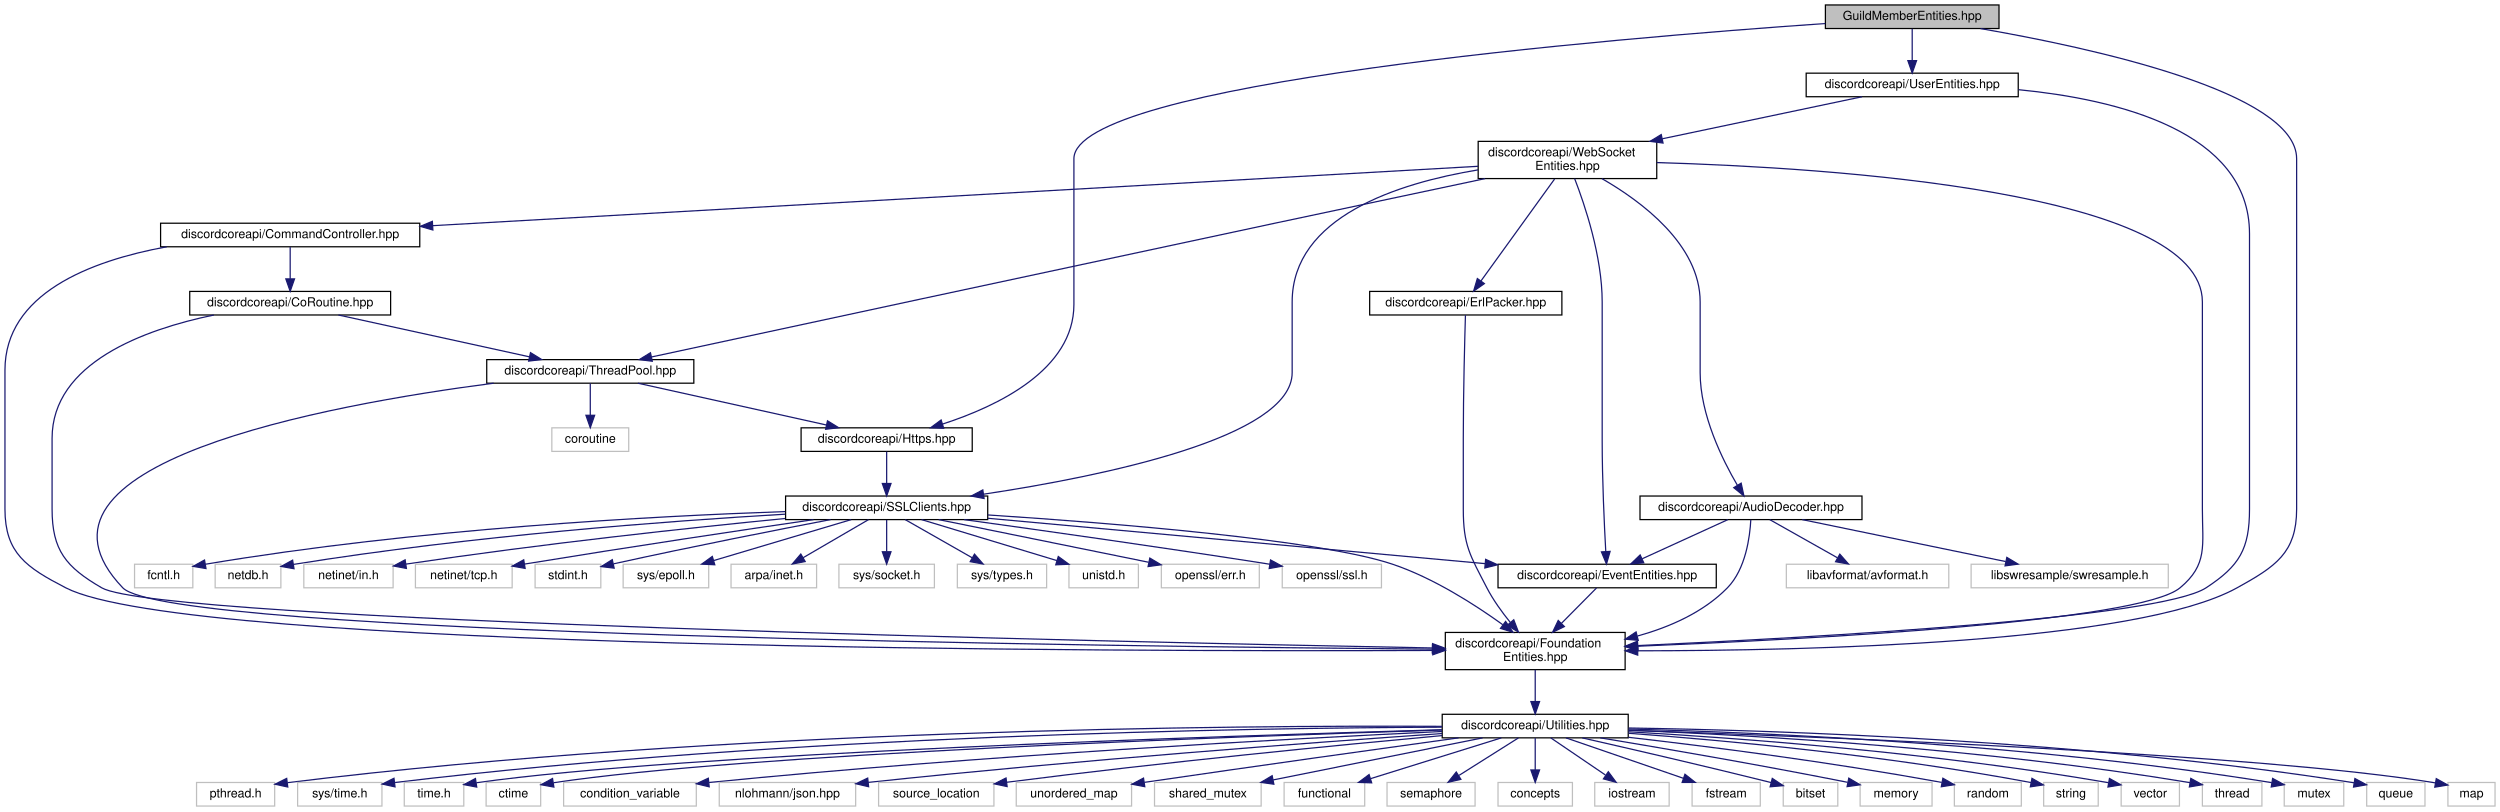
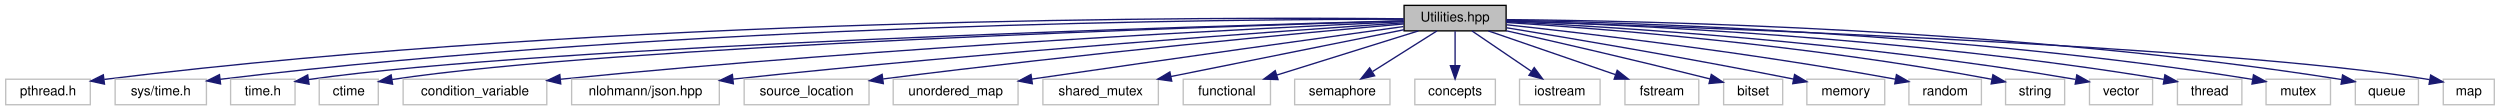
- <svg xmlns="http://www.w3.org/2000/svg" xmlns:xlink="http://www.w3.org/1999/xlink" width="2016pt" height="654pt" viewBox="0.00 0.00 2016.00 654.00">
-   <g id="graph0" class="graph" transform="scale(1 1) rotate(0) translate(4 650)">
+ <svg xmlns="http://www.w3.org/2000/svg" xmlns:xlink="http://www.w3.org/1999/xlink" width="1862pt" height="82pt" viewBox="0.00 0.00 1861.50 82.00">
+   <g id="graph0" class="graph" transform="scale(1 1) rotate(0) translate(4 78)">
    <g id="node1" class="node">
      <g id="a_node1">
        <a xlink:title=" ">
-           <polygon fill="#bfbfbf" stroke="black" points="1608,-646 1468,-646 1468,-627 1608,-627 1608,-646" />
-           <text text-anchor="middle" x="1538" y="-634" font-family="Helvetica,sans-Serif" font-size="10.00">GuildMemberEntities.hpp</text>
+           <polygon fill="#bfbfbf" stroke="black" points="1117.5,-74 1041.5,-74 1041.5,-55 1117.5,-55 1117.5,-74" />
+           <text text-anchor="middle" x="1079.5" y="-62" font-family="Helvetica,sans-Serif" font-size="10.00">Utilities.hpp</text>
        </a>
      </g>
    </g>
    <g id="node2" class="node">
      <g id="a_node2">
-         <a xlink:href="../../d3/d2c/a00764.html" target="_top" xlink:title=" ">
-           <polygon fill="none" stroke="black" points="1306.5,-140 1161.5,-140 1161.5,-110 1306.5,-110 1306.5,-140" />
-           <text text-anchor="start" x="1169.5" y="-128" font-family="Helvetica,sans-Serif" font-size="10.00">discordcoreapi/Foundation</text>
-           <text text-anchor="middle" x="1234" y="-117" font-family="Helvetica,sans-Serif" font-size="10.00">Entities.hpp</text>
+         <a xlink:title=" ">
+           <polygon fill="none" stroke="#bfbfbf" points="63,-19 0,-19 0,0 63,0 63,-19" />
+           <text text-anchor="middle" x="31.5" y="-7" font-family="Helvetica,sans-Serif" font-size="10.00">pthread.h</text>
        </a>
      </g>
    </g>
    <g id="edge1" class="edge">
-       <path fill="none" stroke="midnightblue" d="M1593.06,-626.95C1682.15,-611.54 1848,-575.66 1848,-522 1848,-522 1848,-522 1848,-239.5 1848,-204.12 1830.95,-193.14 1800,-176 1719.13,-131.21 1453.27,-125.2 1316.65,-125.2" />
-       <polygon fill="midnightblue" stroke="midnightblue" points="1316.64,-121.7 1306.64,-125.21 1316.65,-128.7 1316.64,-121.7" />
-     </g>
-     <g id="node27" class="node">
-       <g id="a_node27">
-         <a xlink:href="../../d5/de8/a00749.html" target="_top" xlink:title=" ">
-           <polygon fill="none" stroke="black" points="1623.5,-591 1452.5,-591 1452.5,-572 1623.5,-572 1623.5,-591" />
-           <text text-anchor="middle" x="1538" y="-579" font-family="Helvetica,sans-Serif" font-size="10.00">discordcoreapi/UserEntities.hpp</text>
-         </a>
-       </g>
-     </g>
-     <g id="edge26" class="edge">
-       <path fill="none" stroke="midnightblue" d="M1538,-626.75C1538,-619.8 1538,-609.85 1538,-601.13" />
-       <polygon fill="midnightblue" stroke="midnightblue" points="1541.5,-601.09 1538,-591.09 1534.5,-601.09 1541.5,-601.09" />
-     </g>
-     <g id="node36" class="node">
-       <g id="a_node36">
-         <a xlink:href="../../d4/d6a/a00704.html" target="_top" xlink:title=" ">
-           <polygon fill="none" stroke="black" points="780,-305 642,-305 642,-286 780,-286 780,-305" />
-           <text text-anchor="middle" x="711" y="-293" font-family="Helvetica,sans-Serif" font-size="10.00">discordcoreapi/Https.hpp</text>
-         </a>
-       </g>
-     </g>
-     <g id="edge64" class="edge">
-       <path fill="none" stroke="midnightblue" d="M1467.89,-631.02C1294.96,-619.04 862,-582.95 862,-522 862,-522 862,-522 862,-404.5 862,-351.91 800.66,-322.49 756.17,-308.06" />
-       <polygon fill="midnightblue" stroke="midnightblue" points="756.99,-304.65 746.4,-305.04 754.92,-311.34 756.99,-304.65" />
+       <path fill="none" stroke="midnightblue" d="M1041.36,-64.01C908.85,-65.31 456.07,-65.9 73.36,-18.86" />
+       <polygon fill="midnightblue" stroke="midnightblue" points="73.56,-15.35 63.2,-17.6 72.69,-22.3 73.56,-15.35" />
    </g>
    <g id="node3" class="node">
      <g id="a_node3">
-         <a xlink:href="../../d8/db9/a00725.html" target="_top" xlink:title=" ">
-           <polygon fill="none" stroke="black" points="1309,-74 1159,-74 1159,-55 1309,-55 1309,-74" />
-           <text text-anchor="middle" x="1234" y="-62" font-family="Helvetica,sans-Serif" font-size="10.00">discordcoreapi/Utilities.hpp</text>
+         <a xlink:title=" ">
+           <polygon fill="none" stroke="#bfbfbf" points="149.5,-19 81.5,-19 81.5,0 149.5,0 149.5,-19" />
+           <text text-anchor="middle" x="115.5" y="-7" font-family="Helvetica,sans-Serif" font-size="10.00">sys/time.h</text>
        </a>
      </g>
    </g>
    <g id="edge2" class="edge">
-       <path fill="none" stroke="midnightblue" d="M1234,-109.84C1234,-102.21 1234,-92.7 1234,-84.45" />
-       <polygon fill="midnightblue" stroke="midnightblue" points="1237.5,-84.27 1234,-74.27 1230.5,-84.27 1237.5,-84.27" />
+       <path fill="none" stroke="midnightblue" d="M1041.17,-63.66C915.84,-63.75 506.83,-60.7 159.69,-18.94" />
+       <polygon fill="midnightblue" stroke="midnightblue" points="160.04,-15.46 149.69,-17.73 159.2,-22.41 160.04,-15.46" />
    </g>
    <g id="node4" class="node">
      <g id="a_node4">
        <a xlink:title=" ">
-           <polygon fill="none" stroke="#bfbfbf" points="217.5,-19 154.5,-19 154.5,0 217.5,0 217.5,-19" />
-           <text text-anchor="middle" x="186" y="-7" font-family="Helvetica,sans-Serif" font-size="10.00">pthread.h</text>
+           <polygon fill="none" stroke="#bfbfbf" points="215.5,-19 167.5,-19 167.5,0 215.5,0 215.5,-19" />
+           <text text-anchor="middle" x="191.5" y="-7" font-family="Helvetica,sans-Serif" font-size="10.00">time.h</text>
        </a>
      </g>
    </g>
    <g id="edge3" class="edge">
-       <path fill="none" stroke="midnightblue" d="M1158.81,-64.28C992.54,-65.12 581.14,-62.31 227.87,-18.86" />
-       <polygon fill="midnightblue" stroke="midnightblue" points="228.06,-15.36 217.7,-17.6 227.19,-22.3 228.06,-15.36" />
+       <path fill="none" stroke="midnightblue" d="M1041.16,-62.52C899.47,-58.77 404.72,-44.22 225.6,-18.78" />
+       <polygon fill="midnightblue" stroke="midnightblue" points="225.94,-15.29 215.54,-17.28 224.91,-22.21 225.94,-15.29" />
    </g>
    <g id="node5" class="node">
      <g id="a_node5">
        <a xlink:title=" ">
-           <polygon fill="none" stroke="#bfbfbf" points="304,-19 236,-19 236,0 304,0 304,-19" />
-           <text text-anchor="middle" x="270" y="-7" font-family="Helvetica,sans-Serif" font-size="10.00">sys/time.h</text>
+           <polygon fill="none" stroke="#bfbfbf" points="277.5,-19 233.5,-19 233.5,0 277.5,0 277.5,-19" />
+           <text text-anchor="middle" x="255.5" y="-7" font-family="Helvetica,sans-Serif" font-size="10.00">ctime</text>
        </a>
      </g>
    </g>
    <g id="edge4" class="edge">
-       <path fill="none" stroke="midnightblue" d="M1158.77,-63.6C1002.94,-62.99 633.48,-57.34 314.57,-18.99" />
-       <polygon fill="midnightblue" stroke="midnightblue" points="314.54,-15.46 304.19,-17.73 313.7,-22.41 314.54,-15.46" />
+       <path fill="none" stroke="midnightblue" d="M1041.13,-62.42C906.25,-58.47 453.59,-43.78 287.76,-18.78" />
+       <polygon fill="midnightblue" stroke="midnightblue" points="288.15,-15.3 277.73,-17.2 287.06,-22.22 288.15,-15.3" />
    </g>
    <g id="node6" class="node">
      <g id="a_node6">
        <a xlink:title=" ">
-           <polygon fill="none" stroke="#bfbfbf" points="370,-19 322,-19 322,0 370,0 370,-19" />
-           <text text-anchor="middle" x="346" y="-7" font-family="Helvetica,sans-Serif" font-size="10.00">time.h</text>
+           <polygon fill="none" stroke="#bfbfbf" points="403,-19 296,-19 296,0 403,0 403,-19" />
+           <text text-anchor="middle" x="349.5" y="-7" font-family="Helvetica,sans-Serif" font-size="10.00">condition_variable</text>
        </a>
      </g>
    </g>
    <g id="edge5" class="edge">
-       <path fill="none" stroke="midnightblue" d="M1158.74,-61.52C982.61,-56.56 546.59,-42.46 380.13,-18.78" />
-       <polygon fill="midnightblue" stroke="midnightblue" points="380.44,-15.29 370.04,-17.28 379.41,-22.21 380.44,-15.29" />
+       <path fill="none" stroke="midnightblue" d="M1041.45,-61.86C940.8,-57.34 659.08,-43.43 413.29,-19" />
+       <polygon fill="midnightblue" stroke="midnightblue" points="413.39,-15.49 403.09,-17.98 412.69,-22.46 413.39,-15.49" />
    </g>
    <g id="node7" class="node">
      <g id="a_node7">
        <a xlink:title=" ">
-           <polygon fill="none" stroke="#bfbfbf" points="432,-19 388,-19 388,0 432,0 432,-19" />
-           <text text-anchor="middle" x="410" y="-7" font-family="Helvetica,sans-Serif" font-size="10.00">ctime</text>
+           <polygon fill="none" stroke="#bfbfbf" points="531.5,-19 421.5,-19 421.5,0 531.5,0 531.5,-19" />
+           <text text-anchor="middle" x="476.5" y="-7" font-family="Helvetica,sans-Serif" font-size="10.00">nlohmann/json.hpp</text>
        </a>
      </g>
    </g>
    <g id="edge6" class="edge">
-       <path fill="none" stroke="midnightblue" d="M1158.86,-61.31C992.45,-56.15 596.1,-41.99 442.43,-18.81" />
-       <polygon fill="midnightblue" stroke="midnightblue" points="442.65,-15.3 432.23,-17.2 441.56,-22.22 442.65,-15.3" />
+       <path fill="none" stroke="midnightblue" d="M1041.21,-60.99C954.36,-55.17 735.56,-39.71 541.72,-19.08" />
+       <polygon fill="midnightblue" stroke="midnightblue" points="541.95,-15.58 531.64,-18 541.21,-22.55 541.95,-15.58" />
    </g>
    <g id="node8" class="node">
      <g id="a_node8">
        <a xlink:title=" ">
-           <polygon fill="none" stroke="#bfbfbf" points="557.5,-19 450.5,-19 450.5,0 557.5,0 557.5,-19" />
-           <text text-anchor="middle" x="504" y="-7" font-family="Helvetica,sans-Serif" font-size="10.00">condition_variable</text>
+           <polygon fill="none" stroke="#bfbfbf" points="643,-19 550,-19 550,0 643,0 643,-19" />
+           <text text-anchor="middle" x="596.5" y="-7" font-family="Helvetica,sans-Serif" font-size="10.00">source_location</text>
        </a>
      </g>
    </g>
    <g id="edge7" class="edge">
-       <path fill="none" stroke="midnightblue" d="M1158.84,-60.14C1037.06,-54.34 788.86,-40.98 567.76,-19" />
-       <polygon fill="midnightblue" stroke="midnightblue" points="567.89,-15.5 557.59,-17.98 567.19,-22.46 567.89,-15.5" />
+       <path fill="none" stroke="midnightblue" d="M1041.35,-60.18C968.15,-53.66 802.7,-38.26 653.54,-19.21" />
+       <polygon fill="midnightblue" stroke="midnightblue" points="653.65,-15.7 643.29,-17.89 652.76,-22.64 653.65,-15.7" />
    </g>
    <g id="node9" class="node">
      <g id="a_node9">
        <a xlink:title=" ">
-           <polygon fill="none" stroke="#bfbfbf" points="686,-19 576,-19 576,0 686,0 686,-19" />
-           <text text-anchor="middle" x="631" y="-7" font-family="Helvetica,sans-Serif" font-size="10.00">nlohmann/json.hpp</text>
+           <polygon fill="none" stroke="#bfbfbf" points="754,-19 661,-19 661,0 754,0 754,-19" />
+           <text text-anchor="middle" x="707.5" y="-7" font-family="Helvetica,sans-Serif" font-size="10.00">unordered_map</text>
        </a>
      </g>
    </g>
    <g id="edge8" class="edge">
-       <path fill="none" stroke="midnightblue" d="M1158.9,-58.48C1056.63,-51.39 867.61,-37.33 696.1,-19.07" />
-       <polygon fill="midnightblue" stroke="midnightblue" points="696.45,-15.59 686.14,-18 695.71,-22.55 696.45,-15.59" />
+       <path fill="none" stroke="midnightblue" d="M1041.05,-58.22C983.34,-50.27 870.64,-34.62 764.19,-19.09" />
+       <polygon fill="midnightblue" stroke="midnightblue" points="764.65,-15.62 754.25,-17.63 763.63,-22.54 764.65,-15.62" />
    </g>
    <g id="node10" class="node">
      <g id="a_node10">
        <a xlink:title=" ">
-           <polygon fill="none" stroke="#bfbfbf" points="797.5,-19 704.5,-19 704.5,0 797.5,0 797.5,-19" />
-           <text text-anchor="middle" x="751" y="-7" font-family="Helvetica,sans-Serif" font-size="10.00">source_location</text>
+           <polygon fill="none" stroke="#bfbfbf" points="858.5,-19 772.5,-19 772.5,0 858.5,0 858.5,-19" />
+           <text text-anchor="middle" x="815.5" y="-7" font-family="Helvetica,sans-Serif" font-size="10.00">shared_mutex</text>
        </a>
      </g>
    </g>
    <g id="edge9" class="edge">
-       <path fill="none" stroke="midnightblue" d="M1158.87,-56.83C1075.48,-49.17 936.63,-35.64 807.83,-19.18" />
-       <polygon fill="midnightblue" stroke="midnightblue" points="808.15,-15.7 797.79,-17.89 807.26,-22.64 808.15,-15.7" />
+       <path fill="none" stroke="midnightblue" d="M1041.39,-55.85C995.75,-46.69 919.03,-31.29 867.85,-21.01" />
+       <polygon fill="midnightblue" stroke="midnightblue" points="868.46,-17.56 857.97,-19.03 867.08,-24.43 868.46,-17.56" />
    </g>
    <g id="node11" class="node">
      <g id="a_node11">
        <a xlink:title=" ">
-           <polygon fill="none" stroke="#bfbfbf" points="908.5,-19 815.5,-19 815.5,0 908.5,0 908.5,-19" />
-           <text text-anchor="middle" x="862" y="-7" font-family="Helvetica,sans-Serif" font-size="10.00">unordered_map</text>
+           <polygon fill="none" stroke="#bfbfbf" points="942,-19 877,-19 877,0 942,0 942,-19" />
+           <text text-anchor="middle" x="909.5" y="-7" font-family="Helvetica,sans-Serif" font-size="10.00">functional</text>
        </a>
      </g>
    </g>
    <g id="edge10" class="edge">
-       <path fill="none" stroke="midnightblue" d="M1172.21,-55C1110.67,-46.49 1013.2,-32.88 918.76,-19.1" />
-       <polygon fill="midnightblue" stroke="midnightblue" points="919.15,-15.62 908.75,-17.63 918.13,-22.54 919.15,-15.62" />
+       <path fill="none" stroke="midnightblue" d="M1052.19,-54.98C1023.65,-46.09 978.67,-32.07 946.86,-22.15" />
+       <polygon fill="midnightblue" stroke="midnightblue" points="947.62,-18.72 937.03,-19.08 945.53,-25.4 947.62,-18.72" />
    </g>
    <g id="node12" class="node">
      <g id="a_node12">
        <a xlink:title=" ">
-           <polygon fill="none" stroke="#bfbfbf" points="1013,-19 927,-19 927,0 1013,0 1013,-19" />
-           <text text-anchor="middle" x="970" y="-7" font-family="Helvetica,sans-Serif" font-size="10.00">shared_mutex</text>
+           <polygon fill="none" stroke="#bfbfbf" points="1031,-19 960,-19 960,0 1031,0 1031,-19" />
+           <text text-anchor="middle" x="995.5" y="-7" font-family="Helvetica,sans-Serif" font-size="10.00">semaphore</text>
        </a>
      </g>
    </g>
    <g id="edge11" class="edge">
-       <path fill="none" stroke="midnightblue" d="M1191.58,-54.98C1145.63,-45.76 1072.25,-31.03 1022.65,-21.07" />
-       <polygon fill="midnightblue" stroke="midnightblue" points="1023.24,-17.62 1012.75,-19.08 1021.86,-24.48 1023.24,-17.62" />
+       <path fill="none" stroke="midnightblue" d="M1066,-54.98C1053.1,-46.84 1033.4,-34.41 1018.1,-24.76" />
+       <polygon fill="midnightblue" stroke="midnightblue" points="1019.57,-21.55 1009.24,-19.17 1015.83,-27.47 1019.57,-21.55" />
    </g>
    <g id="node13" class="node">
      <g id="a_node13">
        <a xlink:title=" ">
-           <polygon fill="none" stroke="#bfbfbf" points="1096.5,-19 1031.5,-19 1031.5,0 1096.5,0 1096.5,-19" />
-           <text text-anchor="middle" x="1064" y="-7" font-family="Helvetica,sans-Serif" font-size="10.00">functional</text>
+           <polygon fill="none" stroke="#bfbfbf" points="1109.5,-19 1049.5,-19 1049.5,0 1109.5,0 1109.5,-19" />
+           <text text-anchor="middle" x="1079.5" y="-7" font-family="Helvetica,sans-Serif" font-size="10.00">concepts</text>
        </a>
      </g>
    </g>
    <g id="edge12" class="edge">
-       <path fill="none" stroke="midnightblue" d="M1206.69,-54.98C1178.15,-46.09 1133.17,-32.07 1101.36,-22.15" />
-       <polygon fill="midnightblue" stroke="midnightblue" points="1102.12,-18.72 1091.53,-19.08 1100.03,-25.4 1102.12,-18.72" />
+       <path fill="none" stroke="midnightblue" d="M1079.5,-54.75C1079.5,-47.8 1079.5,-37.85 1079.5,-29.13" />
+       <polygon fill="midnightblue" stroke="midnightblue" points="1083,-29.09 1079.5,-19.09 1076,-29.09 1083,-29.09" />
    </g>
    <g id="node14" class="node">
      <g id="a_node14">
        <a xlink:title=" ">
-           <polygon fill="none" stroke="#bfbfbf" points="1185.5,-19 1114.5,-19 1114.5,0 1185.5,0 1185.5,-19" />
-           <text text-anchor="middle" x="1150" y="-7" font-family="Helvetica,sans-Serif" font-size="10.00">semaphore</text>
+           <polygon fill="none" stroke="#bfbfbf" points="1187.5,-19 1127.5,-19 1127.5,0 1187.5,0 1187.5,-19" />
+           <text text-anchor="middle" x="1157.5" y="-7" font-family="Helvetica,sans-Serif" font-size="10.00">iostream</text>
        </a>
      </g>
    </g>
    <g id="edge13" class="edge">
-       <path fill="none" stroke="midnightblue" d="M1220.5,-54.98C1207.6,-46.84 1187.9,-34.41 1172.6,-24.76" />
-       <polygon fill="midnightblue" stroke="midnightblue" points="1174.07,-21.55 1163.74,-19.17 1170.33,-27.47 1174.07,-21.55" />
+       <path fill="none" stroke="midnightblue" d="M1092.03,-54.98C1103.9,-46.92 1121.96,-34.65 1136.11,-25.03" />
+       <polygon fill="midnightblue" stroke="midnightblue" points="1138.44,-27.69 1144.74,-19.17 1134.5,-21.9 1138.44,-27.69" />
    </g>
    <g id="node15" class="node">
      <g id="a_node15">
        <a xlink:title=" ">
-           <polygon fill="none" stroke="#bfbfbf" points="1264,-19 1204,-19 1204,0 1264,0 1264,-19" />
-           <text text-anchor="middle" x="1234" y="-7" font-family="Helvetica,sans-Serif" font-size="10.00">concepts</text>
+           <polygon fill="none" stroke="#bfbfbf" points="1261,-19 1206,-19 1206,0 1261,0 1261,-19" />
+           <text text-anchor="middle" x="1233.5" y="-7" font-family="Helvetica,sans-Serif" font-size="10.00">fstream</text>
        </a>
      </g>
    </g>
    <g id="edge14" class="edge">
-       <path fill="none" stroke="midnightblue" d="M1234,-54.75C1234,-47.8 1234,-37.85 1234,-29.13" />
-       <polygon fill="midnightblue" stroke="midnightblue" points="1237.5,-29.09 1234,-19.09 1230.5,-29.09 1237.5,-29.09" />
+       <path fill="none" stroke="midnightblue" d="M1104.24,-54.98C1129.87,-46.16 1170.13,-32.31 1198.91,-22.41" />
+       <polygon fill="midnightblue" stroke="midnightblue" points="1200.25,-25.65 1208.56,-19.08 1197.97,-19.03 1200.25,-25.65" />
    </g>
    <g id="node16" class="node">
      <g id="a_node16">
        <a xlink:title=" ">
-           <polygon fill="none" stroke="#bfbfbf" points="1342,-19 1282,-19 1282,0 1342,0 1342,-19" />
-           <text text-anchor="middle" x="1312" y="-7" font-family="Helvetica,sans-Serif" font-size="10.00">iostream</text>
+           <polygon fill="none" stroke="#bfbfbf" points="1323.5,-19 1279.5,-19 1279.5,0 1323.5,0 1323.5,-19" />
+           <text text-anchor="middle" x="1301.5" y="-7" font-family="Helvetica,sans-Serif" font-size="10.00">bitset</text>
        </a>
      </g>
    </g>
    <g id="edge15" class="edge">
-       <path fill="none" stroke="midnightblue" d="M1246.53,-54.98C1258.4,-46.92 1276.46,-34.65 1290.61,-25.03" />
-       <polygon fill="midnightblue" stroke="midnightblue" points="1292.94,-27.69 1299.24,-19.17 1289,-21.9 1292.94,-27.69" />
+       <path fill="none" stroke="midnightblue" d="M1117.66,-55.07C1154.25,-46.88 1211.28,-33.85 1269.45,-19.19" />
+       <polygon fill="midnightblue" stroke="midnightblue" points="1270.34,-22.58 1279.18,-16.73 1268.62,-15.79 1270.34,-22.58" />
    </g>
    <g id="node17" class="node">
      <g id="a_node17">
        <a xlink:title=" ">
-           <polygon fill="none" stroke="#bfbfbf" points="1415.5,-19 1360.5,-19 1360.5,0 1415.5,0 1415.5,-19" />
-           <text text-anchor="middle" x="1388" y="-7" font-family="Helvetica,sans-Serif" font-size="10.00">fstream</text>
+           <polygon fill="none" stroke="#bfbfbf" points="1399.5,-19 1341.5,-19 1341.5,0 1399.5,0 1399.5,-19" />
+           <text text-anchor="middle" x="1370.5" y="-7" font-family="Helvetica,sans-Serif" font-size="10.00">memory</text>
        </a>
      </g>
    </g>
    <g id="edge16" class="edge">
-       <path fill="none" stroke="midnightblue" d="M1258.74,-54.98C1284.37,-46.16 1324.63,-32.31 1353.41,-22.41" />
-       <polygon fill="midnightblue" stroke="midnightblue" points="1354.75,-25.65 1363.06,-19.08 1352.47,-19.03 1354.75,-25.65" />
+       <path fill="none" stroke="midnightblue" d="M1117.75,-57.33C1165.45,-49.52 1249.71,-35.32 1331.52,-19.12" />
+       <polygon fill="midnightblue" stroke="midnightblue" points="1332.36,-22.52 1341.48,-17.13 1330.99,-15.66 1332.36,-22.52" />
    </g>
    <g id="node18" class="node">
      <g id="a_node18">
        <a xlink:title=" ">
-           <polygon fill="none" stroke="#bfbfbf" points="1478,-19 1434,-19 1434,0 1478,0 1478,-19" />
-           <text text-anchor="middle" x="1456" y="-7" font-family="Helvetica,sans-Serif" font-size="10.00">bitset</text>
+           <polygon fill="none" stroke="#bfbfbf" points="1471.5,-19 1417.5,-19 1417.5,0 1471.5,0 1471.5,-19" />
+           <text text-anchor="middle" x="1444.5" y="-7" font-family="Helvetica,sans-Serif" font-size="10.00">random</text>
        </a>
      </g>
    </g>
    <g id="edge17" class="edge">
-       <path fill="none" stroke="midnightblue" d="M1271.93,-54.96C1310.34,-46.24 1371.41,-32.14 1424,-19 1424.1,-18.97 1424.2,-18.95 1424.3,-18.92" />
-       <polygon fill="midnightblue" stroke="midnightblue" points="1425.17,-22.31 1433.99,-16.44 1423.43,-15.53 1425.17,-22.31" />
+       <path fill="none" stroke="midnightblue" d="M1117.69,-59.56C1177.4,-53.13 1296.68,-39.21 1407.43,-19.03" />
+       <polygon fill="midnightblue" stroke="midnightblue" points="1408.23,-22.44 1417.43,-17.19 1406.96,-15.56 1408.23,-22.44" />
    </g>
    <g id="node19" class="node">
      <g id="a_node19">
        <a xlink:title=" ">
-           <polygon fill="none" stroke="#bfbfbf" points="1554,-19 1496,-19 1496,0 1554,0 1554,-19" />
-           <text text-anchor="middle" x="1525" y="-7" font-family="Helvetica,sans-Serif" font-size="10.00">memory</text>
+           <polygon fill="none" stroke="#bfbfbf" points="1533.5,-19 1489.5,-19 1489.5,0 1533.5,0 1533.5,-19" />
+           <text text-anchor="middle" x="1511.5" y="-7" font-family="Helvetica,sans-Serif" font-size="10.00">string</text>
        </a>
      </g>
    </g>
    <g id="edge18" class="edge">
-       <path fill="none" stroke="midnightblue" d="M1286.46,-55C1335.52,-46.88 1411.06,-33.97 1485.91,-19.14" />
-       <polygon fill="midnightblue" stroke="midnightblue" points="1486.86,-22.52 1495.98,-17.13 1485.49,-15.66 1486.86,-22.52" />
+       <path fill="none" stroke="midnightblue" d="M1117.67,-61.27C1187.63,-56.75 1341.16,-44.82 1479.33,-18.94" />
+       <polygon fill="midnightblue" stroke="midnightblue" points="1480.08,-22.36 1489.25,-17.05 1478.77,-15.48 1480.08,-22.36" />
    </g>
    <g id="node20" class="node">
      <g id="a_node20">
        <a xlink:title=" ">
-           <polygon fill="none" stroke="#bfbfbf" points="1626,-19 1572,-19 1572,0 1626,0 1626,-19" />
-           <text text-anchor="middle" x="1599" y="-7" font-family="Helvetica,sans-Serif" font-size="10.00">random</text>
+           <polygon fill="none" stroke="#bfbfbf" points="1599,-19 1552,-19 1552,0 1599,0 1599,-19" />
+           <text text-anchor="middle" x="1575.5" y="-7" font-family="Helvetica,sans-Serif" font-size="10.00">vector</text>
        </a>
      </g>
    </g>
    <g id="edge19" class="edge">
-       <path fill="none" stroke="midnightblue" d="M1309.14,-55.45C1373.68,-48.05 1469.41,-35.92 1561.84,-19.05" />
-       <polygon fill="midnightblue" stroke="midnightblue" points="1562.74,-22.45 1571.93,-17.19 1561.46,-15.56 1562.74,-22.45" />
+       <path fill="none" stroke="midnightblue" d="M1117.58,-61.86C1195.43,-58.06 1378.5,-46.93 1541.59,-18.86" />
+       <polygon fill="midnightblue" stroke="midnightblue" points="1542.56,-22.25 1551.8,-17.08 1541.35,-15.35 1542.56,-22.25" />
    </g>
    <g id="node21" class="node">
      <g id="a_node21">
        <a xlink:title=" ">
-           <polygon fill="none" stroke="#bfbfbf" points="1688,-19 1644,-19 1644,0 1688,0 1688,-19" />
-           <text text-anchor="middle" x="1666" y="-7" font-family="Helvetica,sans-Serif" font-size="10.00">string</text>
+           <polygon fill="none" stroke="#bfbfbf" points="1665.5,-19 1617.5,-19 1617.5,0 1665.5,0 1665.5,-19" />
+           <text text-anchor="middle" x="1641.5" y="-7" font-family="Helvetica,sans-Serif" font-size="10.00">thread</text>
        </a>
      </g>
    </g>
    <g id="edge20" class="edge">
-       <path fill="none" stroke="midnightblue" d="M1309.17,-58.7C1387.93,-52.87 1515.32,-41.19 1633.78,-18.95" />
-       <polygon fill="midnightblue" stroke="midnightblue" points="1634.58,-22.36 1643.75,-17.05 1633.27,-15.49 1634.58,-22.36" />
+       <path fill="none" stroke="midnightblue" d="M1117.62,-62.49C1203.48,-59.74 1418.57,-50.24 1607.34,-18.9" />
+       <polygon fill="midnightblue" stroke="midnightblue" points="1608.17,-22.31 1617.45,-17.19 1607.01,-15.4 1608.17,-22.31" />
    </g>
    <g id="node22" class="node">
      <g id="a_node22">
        <a xlink:title=" ">
-           <polygon fill="none" stroke="#bfbfbf" points="1753.5,-19 1706.5,-19 1706.5,0 1753.5,0 1753.5,-19" />
-           <text text-anchor="middle" x="1730" y="-7" font-family="Helvetica,sans-Serif" font-size="10.00">vector</text>
+           <polygon fill="none" stroke="#bfbfbf" points="1731.5,-19 1683.5,-19 1683.5,0 1731.5,0 1731.5,-19" />
+           <text text-anchor="middle" x="1707.5" y="-7" font-family="Helvetica,sans-Serif" font-size="10.00">mutex</text>
        </a>
      </g>
    </g>
    <g id="edge21" class="edge">
-       <path fill="none" stroke="midnightblue" d="M1309.06,-59.9C1398.89,-54.78 1553.92,-43.38 1696.09,-18.86" />
-       <polygon fill="midnightblue" stroke="midnightblue" points="1697.06,-22.25 1706.3,-17.08 1695.85,-15.35 1697.06,-22.25" />
+       <path fill="none" stroke="midnightblue" d="M1117.72,-62.99C1211.15,-61.23 1458.61,-53.57 1673.57,-18.84" />
+       <polygon fill="midnightblue" stroke="midnightblue" points="1674.15,-22.29 1683.45,-17.22 1673.02,-15.38 1674.15,-22.29" />
    </g>
    <g id="node23" class="node">
      <g id="a_node23">
        <a xlink:title=" ">
-           <polygon fill="none" stroke="#bfbfbf" points="1820,-19 1772,-19 1772,0 1820,0 1820,-19" />
-           <text text-anchor="middle" x="1796" y="-7" font-family="Helvetica,sans-Serif" font-size="10.00">thread</text>
+           <polygon fill="none" stroke="#bfbfbf" points="1797,-19 1750,-19 1750,0 1797,0 1797,-19" />
+           <text text-anchor="middle" x="1773.5" y="-7" font-family="Helvetica,sans-Serif" font-size="10.00">queue</text>
        </a>
      </g>
    </g>
    <g id="edge22" class="edge">
-       <path fill="none" stroke="midnightblue" d="M1309.4,-61.14C1410.46,-57.1 1595.44,-46.58 1762.02,-18.87" />
-       <polygon fill="midnightblue" stroke="midnightblue" points="1762.67,-22.31 1771.95,-17.19 1761.51,-15.41 1762.67,-22.31" />
+       <path fill="none" stroke="midnightblue" d="M1117.78,-63.39C1218.33,-62.57 1498.22,-56.92 1739.79,-18.76" />
+       <polygon fill="midnightblue" stroke="midnightblue" points="1740.5,-22.2 1749.82,-17.16 1739.39,-15.28 1740.5,-22.2" />
    </g>
    <g id="node24" class="node">
      <g id="a_node24">
        <a xlink:title=" ">
-           <polygon fill="none" stroke="#bfbfbf" points="1886,-19 1838,-19 1838,0 1886,0 1886,-19" />
-           <text text-anchor="middle" x="1862" y="-7" font-family="Helvetica,sans-Serif" font-size="10.00">mutex</text>
+           <polygon fill="none" stroke="#bfbfbf" points="1853.5,-19 1815.5,-19 1815.5,0 1853.5,0 1853.5,-19" />
+           <text text-anchor="middle" x="1834.5" y="-7" font-family="Helvetica,sans-Serif" font-size="10.00">map</text>
        </a>
      </g>
    </g>
    <g id="edge23" class="edge">
-       <path fill="none" stroke="midnightblue" d="M1309.18,-62.14C1420.62,-59.19 1636.22,-49.86 1827.97,-18.86" />
-       <polygon fill="midnightblue" stroke="midnightblue" points="1828.65,-22.29 1837.95,-17.22 1827.52,-15.38 1828.65,-22.29" />
-     </g>
-     <g id="node25" class="node">
-       <g id="a_node25">
-         <a xlink:title=" ">
-           <polygon fill="none" stroke="#bfbfbf" points="1951.5,-19 1904.5,-19 1904.5,0 1951.5,0 1951.5,-19" />
-           <text text-anchor="middle" x="1928" y="-7" font-family="Helvetica,sans-Serif" font-size="10.00">queue</text>
-         </a>
-       </g>
-     </g>
-     <g id="edge24" class="edge">
-       <path fill="none" stroke="midnightblue" d="M1309.35,-62.94C1430.73,-61.05 1677.04,-53.12 1894.32,-18.76" />
-       <polygon fill="midnightblue" stroke="midnightblue" points="1895,-22.2 1904.32,-17.16 1893.89,-15.29 1895,-22.2" />
-     </g>
-     <g id="node26" class="node">
-       <g id="a_node26">
-         <a xlink:title=" ">
-           <polygon fill="none" stroke="#bfbfbf" points="2008,-19 1970,-19 1970,0 2008,0 2008,-19" />
-           <text text-anchor="middle" x="1989" y="-7" font-family="Helvetica,sans-Serif" font-size="10.00">map</text>
-         </a>
-       </g>
-     </g>
-     <g id="edge25" class="edge">
-       <path fill="none" stroke="midnightblue" d="M1309.16,-61.13C1464.98,-55.85 1819.68,-41.9 1959.76,-18.71" />
-       <polygon fill="midnightblue" stroke="midnightblue" points="1960.61,-22.12 1969.86,-16.95 1959.41,-15.22 1960.61,-22.12" />
-     </g>
-     <g id="edge27" class="edge">
-       <path fill="none" stroke="midnightblue" d="M1623.69,-577.68C1703.42,-569.92 1810,-544.1 1810,-461.5 1810,-461.5 1810,-461.5 1810,-239.5 1810,-207.27 1801.96,-193.65 1775,-176 1737.61,-151.52 1459.11,-135.89 1316.97,-129.41" />
-       <polygon fill="midnightblue" stroke="midnightblue" points="1316.7,-125.9 1306.56,-128.94 1316.39,-132.89 1316.7,-125.9" />
-     </g>
-     <g id="node28" class="node">
-       <g id="a_node28">
-         <a xlink:href="../../df/dbb/a00698.html" target="_top" xlink:title=" ">
-           <polygon fill="none" stroke="black" points="1332,-536 1188,-536 1188,-506 1332,-506 1332,-536" />
-           <text text-anchor="start" x="1196" y="-524" font-family="Helvetica,sans-Serif" font-size="10.00">discordcoreapi/WebSocket</text>
-           <text text-anchor="middle" x="1260" y="-513" font-family="Helvetica,sans-Serif" font-size="10.00">Entities.hpp</text>
-         </a>
-       </g>
-     </g>
-     <g id="edge28" class="edge">
-       <path fill="none" stroke="midnightblue" d="M1497.58,-571.99C1455.49,-563.14 1388.56,-549.05 1336.45,-538.09" />
-       <polygon fill="midnightblue" stroke="midnightblue" points="1337.07,-534.64 1326.57,-536.01 1335.63,-541.49 1337.07,-534.64" />
-     </g>
-     <g id="edge29" class="edge">
-       <path fill="none" stroke="midnightblue" d="M1332,-518.9C1473.02,-514.78 1772,-495.56 1772,-406.5 1772,-406.5 1772,-406.5 1772,-239.5 1772,-210.17 1776.53,-194.79 1754,-176 1721.2,-148.64 1455.01,-134.47 1316.74,-128.89" />
-       <polygon fill="midnightblue" stroke="midnightblue" points="1316.74,-125.39 1306.61,-128.49 1316.46,-132.38 1316.74,-125.39" />
-     </g>
-     <g id="node29" class="node">
-       <g id="a_node29">
-         <a xlink:href="../../d3/d95/a00779.html" target="_top" xlink:title=" ">
-           <polygon fill="none" stroke="black" points="1497.5,-250 1318.5,-250 1318.5,-231 1497.5,-231 1497.5,-250" />
-           <text text-anchor="middle" x="1408" y="-238" font-family="Helvetica,sans-Serif" font-size="10.00">discordcoreapi/AudioDecoder.hpp</text>
-         </a>
-       </g>
-     </g>
-     <g id="edge30" class="edge">
-       <path fill="none" stroke="midnightblue" d="M1287.83,-505.93C1319.54,-487.69 1367,-452.67 1367,-406.5 1367,-406.5 1367,-406.5 1367,-349.5 1367,-315.57 1384.91,-279.31 1397.06,-258.62" />
-       <polygon fill="midnightblue" stroke="midnightblue" points="1400.07,-260.4 1402.3,-250.04 1394.1,-256.75 1400.07,-260.4" />
-     </g>
-     <g id="node30" class="node">
-       <g id="a_node30">
-         <a xlink:href="../../d2/ddd/a00755.html" target="_top" xlink:title=" ">
-           <polygon fill="none" stroke="black" points="1380,-195 1204,-195 1204,-176 1380,-176 1380,-195" />
-           <text text-anchor="middle" x="1292" y="-183" font-family="Helvetica,sans-Serif" font-size="10.00">discordcoreapi/EventEntities.hpp</text>
-         </a>
-       </g>
-     </g>
-     <g id="edge61" class="edge">
-       <path fill="none" stroke="midnightblue" d="M1265.8,-505.94C1274,-484.76 1288,-443.24 1288,-406.5 1288,-406.5 1288,-406.5 1288,-294.5 1288,-263.17 1289.7,-226.76 1290.89,-205.23" />
-       <polygon fill="midnightblue" stroke="midnightblue" points="1294.38,-205.36 1291.46,-195.18 1287.4,-204.96 1294.38,-205.36" />
-     </g>
-     <g id="node33" class="node">
-       <g id="a_node33">
-         <a xlink:href="../../d4/dfa/a00746.html" target="_top" xlink:title=" ">
-           <polygon fill="none" stroke="black" points="334.5,-470 125.5,-470 125.5,-451 334.5,-451 334.5,-470" />
-           <text text-anchor="middle" x="230" y="-458" font-family="Helvetica,sans-Serif" font-size="10.00">discordcoreapi/CommandController.hpp</text>
-         </a>
-       </g>
-     </g>
-     <g id="edge36" class="edge">
-       <path fill="none" stroke="midnightblue" d="M1187.98,-515.91C1011.95,-505.91 558.69,-480.17 344.88,-468.02" />
-       <polygon fill="midnightblue" stroke="midnightblue" points="345.06,-464.53 334.88,-467.46 344.66,-471.52 345.06,-464.53" />
-     </g>
-     <g id="node35" class="node">
-       <g id="a_node35">
-         <a xlink:href="../../d1/d56/a00707.html" target="_top" xlink:title=" ">
-           <polygon fill="none" stroke="black" points="555.5,-360 388.5,-360 388.5,-341 555.5,-341 555.5,-360" />
-           <text text-anchor="middle" x="472" y="-348" font-family="Helvetica,sans-Serif" font-size="10.00">discordcoreapi/ThreadPool.hpp</text>
-         </a>
-       </g>
-     </g>
-     <g id="edge63" class="edge">
-       <path fill="none" stroke="midnightblue" d="M1193.61,-505.98C1146.32,-495.99 1081.24,-482.21 1024,-470 838.56,-430.45 618.17,-383.01 521.54,-362.18" />
-       <polygon fill="midnightblue" stroke="midnightblue" points="522,-358.7 511.48,-360.01 520.52,-365.54 522,-358.7" />
-     </g>
-     <g id="node37" class="node">
-       <g id="a_node37">
-         <a xlink:href="../../dc/de4/a00677.html" target="_top" xlink:title=" ">
-           <polygon fill="none" stroke="black" points="792.5,-250 629.5,-250 629.5,-231 792.5,-231 792.5,-250" />
-           <text text-anchor="middle" x="711" y="-238" font-family="Helvetica,sans-Serif" font-size="10.00">discordcoreapi/SSLClients.hpp</text>
-         </a>
-       </g>
-     </g>
-     <g id="edge62" class="edge">
-       <path fill="none" stroke="midnightblue" d="M1187.92,-513.01C1123.1,-502.27 1038,-475.11 1038,-406.5 1038,-406.5 1038,-406.5 1038,-349.5 1038,-297.31 885.94,-266.08 789.2,-251.49" />
-       <polygon fill="midnightblue" stroke="midnightblue" points="789.56,-248 779.15,-250 788.53,-254.93 789.56,-248" />
-     </g>
-     <g id="node51" class="node">
-       <g id="a_node51">
-         <a xlink:href="../../d0/d0a/a00743.html" target="_top" xlink:title=" ">
-           <polygon fill="none" stroke="black" points="1255.5,-415 1100.5,-415 1100.5,-396 1255.5,-396 1255.5,-415" />
-           <text text-anchor="middle" x="1178" y="-403" font-family="Helvetica,sans-Serif" font-size="10.00">discordcoreapi/ErlPacker.hpp</text>
-         </a>
-       </g>
-     </g>
-     <g id="edge59" class="edge">
-       <path fill="none" stroke="midnightblue" d="M1249.61,-505.63C1234.46,-484.65 1206.35,-445.75 1190.23,-423.42" />
-       <polygon fill="midnightblue" stroke="midnightblue" points="1193,-421.29 1184.31,-415.23 1187.33,-425.38 1193,-421.29" />
-     </g>
-     <g id="edge33" class="edge">
-       <path fill="none" stroke="midnightblue" d="M1407.85,-230.85C1407.15,-217.32 1403.81,-191.13 1389,-176 1369.71,-156.29 1342.61,-144.34 1316.47,-137.1" />
-       <polygon fill="midnightblue" stroke="midnightblue" points="1317.07,-133.64 1306.51,-134.55 1315.33,-140.42 1317.07,-133.64" />
-     </g>
-     <g id="edge31" class="edge">
-       <path fill="none" stroke="midnightblue" d="M1389.36,-230.98C1370.7,-222.46 1341.75,-209.23 1320.26,-199.41" />
-       <polygon fill="midnightblue" stroke="midnightblue" points="1321.53,-196.14 1310.98,-195.17 1318.62,-202.51 1321.53,-196.14" />
-     </g>
-     <g id="node31" class="node">
-       <g id="a_node31">
-         <a xlink:title=" ">
-           <polygon fill="none" stroke="#bfbfbf" points="1567.5,-195 1436.5,-195 1436.5,-176 1567.5,-176 1567.5,-195" />
-           <text text-anchor="middle" x="1502" y="-183" font-family="Helvetica,sans-Serif" font-size="10.00">libavformat/avformat.h</text>
-         </a>
-       </g>
-     </g>
-     <g id="edge34" class="edge">
-       <path fill="none" stroke="midnightblue" d="M1423.1,-230.98C1437.82,-222.69 1460.42,-209.94 1477.67,-200.22" />
-       <polygon fill="midnightblue" stroke="midnightblue" points="1479.63,-203.13 1486.62,-195.17 1476.19,-197.03 1479.63,-203.13" />
-     </g>
-     <g id="node32" class="node">
-       <g id="a_node32">
-         <a xlink:title=" ">
-           <polygon fill="none" stroke="#bfbfbf" points="1744.5,-195 1585.5,-195 1585.5,-176 1744.5,-176 1744.5,-195" />
-           <text text-anchor="middle" x="1665" y="-183" font-family="Helvetica,sans-Serif" font-size="10.00">libswresample/swresample.h</text>
-         </a>
-       </g>
-     </g>
-     <g id="edge35" class="edge">
-       <path fill="none" stroke="midnightblue" d="M1449.29,-230.98C1493.93,-221.78 1565.16,-207.09 1613.45,-197.13" />
-       <polygon fill="midnightblue" stroke="midnightblue" points="1614.3,-200.53 1623.38,-195.08 1612.88,-193.67 1614.3,-200.53" />
-     </g>
-     <g id="edge32" class="edge">
-       <path fill="none" stroke="midnightblue" d="M1283.44,-175.87C1276.01,-168.37 1264.93,-157.2 1255.14,-147.33" />
-       <polygon fill="midnightblue" stroke="midnightblue" points="1257.52,-144.75 1247.99,-140.11 1252.55,-149.68 1257.52,-144.75" />
-     </g>
-     <g id="edge37" class="edge">
-       <path fill="none" stroke="midnightblue" d="M130.46,-450.99C68.3,-439.58 0,-413.04 0,-351.5 0,-351.5 0,-351.5 0,-239.5 0,-203.85 17.35,-192.39 49,-176 146.1,-125.71 898.02,-124.45 1151.15,-125.48" />
-       <polygon fill="midnightblue" stroke="midnightblue" points="1151.37,-128.98 1161.38,-125.53 1151.4,-121.98 1151.37,-128.98" />
-     </g>
-     <g id="node34" class="node">
-       <g id="a_node34">
-         <a xlink:href="../../d4/d9b/a00680.html" target="_top" xlink:title=" ">
-           <polygon fill="none" stroke="black" points="311,-415 149,-415 149,-396 311,-396 311,-415" />
-           <text text-anchor="middle" x="230" y="-403" font-family="Helvetica,sans-Serif" font-size="10.00">discordcoreapi/CoRoutine.hpp</text>
-         </a>
-       </g>
-     </g>
-     <g id="edge38" class="edge">
-       <path fill="none" stroke="midnightblue" d="M230,-450.75C230,-443.8 230,-433.85 230,-425.13" />
-       <polygon fill="midnightblue" stroke="midnightblue" points="233.5,-425.09 230,-415.09 226.5,-425.09 233.5,-425.09" />
-     </g>
-     <g id="edge39" class="edge">
-       <path fill="none" stroke="midnightblue" d="M168.46,-395.98C112.3,-384.33 38,-357.41 38,-296.5 38,-296.5 38,-296.5 38,-239.5 38,-206.15 49.15,-192.75 78,-176 124.26,-149.15 894.02,-132.36 1151.13,-127.48" />
-       <polygon fill="midnightblue" stroke="midnightblue" points="1151.23,-130.98 1161.16,-127.29 1151.1,-123.98 1151.23,-130.98" />
-     </g>
-     <g id="edge40" class="edge">
-       <path fill="none" stroke="midnightblue" d="M268.88,-395.98C310.74,-386.82 377.43,-372.21 422.88,-362.26" />
-       <polygon fill="midnightblue" stroke="midnightblue" points="423.79,-365.64 432.81,-360.08 422.3,-358.8 423.79,-365.64" />
-     </g>
-     <g id="edge41" class="edge">
-       <path fill="none" stroke="midnightblue" d="M394.1,-340.99C257.89,-323.32 -0.4,-275.68 95,-176 131.4,-137.96 894.31,-128.61 1150.75,-126.54" />
-       <polygon fill="midnightblue" stroke="midnightblue" points="1151.15,-130.04 1161.12,-126.46 1151.09,-123.04 1151.15,-130.04" />
-     </g>
-     <g id="edge42" class="edge">
-       <path fill="none" stroke="midnightblue" d="M510.4,-340.98C551.74,-331.82 617.6,-317.21 662.49,-307.26" />
-       <polygon fill="midnightblue" stroke="midnightblue" points="663.29,-310.66 672.3,-305.08 661.78,-303.83 663.29,-310.66" />
-     </g>
-     <g id="node50" class="node">
-       <g id="a_node50">
-         <a xlink:title=" ">
-           <polygon fill="none" stroke="#bfbfbf" points="503,-305 441,-305 441,-286 503,-286 503,-305" />
-           <text text-anchor="middle" x="472" y="-293" font-family="Helvetica,sans-Serif" font-size="10.00">coroutine</text>
-         </a>
-       </g>
-     </g>
-     <g id="edge58" class="edge">
-       <path fill="none" stroke="midnightblue" d="M472,-340.75C472,-333.8 472,-323.85 472,-315.13" />
-       <polygon fill="midnightblue" stroke="midnightblue" points="475.5,-315.09 472,-305.09 468.5,-315.09 475.5,-315.09" />
-     </g>
-     <g id="edge43" class="edge">
-       <path fill="none" stroke="midnightblue" d="M711,-285.75C711,-278.8 711,-268.85 711,-260.13" />
-       <polygon fill="midnightblue" stroke="midnightblue" points="714.5,-260.09 711,-250.09 707.5,-260.09 714.5,-260.09" />
-     </g>
-     <g id="edge44" class="edge">
-       <path fill="none" stroke="midnightblue" d="M792.55,-234.75C893.84,-228.14 1060.41,-214.71 1119,-195 1151.92,-183.92 1185.53,-162.32 1207.84,-146.23" />
-       <polygon fill="midnightblue" stroke="midnightblue" points="1210.13,-148.89 1216.1,-140.14 1205.98,-143.25 1210.13,-148.89" />
-     </g>
-     <g id="edge45" class="edge">
-       <path fill="none" stroke="midnightblue" d="M792.7,-232.05C897.98,-222.44 1080.84,-205.76 1193.63,-195.47" />
-       <polygon fill="midnightblue" stroke="midnightblue" points="1194.01,-198.95 1203.65,-194.56 1193.37,-191.98 1194.01,-198.95" />
-     </g>
-     <g id="node38" class="node">
-       <g id="a_node38">
-         <a xlink:title=" ">
-           <polygon fill="none" stroke="#bfbfbf" points="1011.5,-195 932.5,-195 932.5,-176 1011.5,-176 1011.5,-195" />
-           <text text-anchor="middle" x="972" y="-183" font-family="Helvetica,sans-Serif" font-size="10.00">openssl/err.h</text>
-         </a>
-       </g>
-     </g>
-     <g id="edge46" class="edge">
-       <path fill="none" stroke="midnightblue" d="M752.93,-230.98C799.08,-221.61 873.19,-206.56 922.24,-196.6" />
-       <polygon fill="midnightblue" stroke="midnightblue" points="923.21,-199.98 932.31,-194.56 921.81,-193.12 923.21,-199.98" />
-     </g>
-     <g id="node39" class="node">
-       <g id="a_node39">
-         <a xlink:title=" ">
-           <polygon fill="none" stroke="#bfbfbf" points="1110,-195 1030,-195 1030,-176 1110,-176 1110,-195" />
-           <text text-anchor="middle" x="1070" y="-183" font-family="Helvetica,sans-Serif" font-size="10.00">openssl/ssl.h</text>
-         </a>
-       </g>
-     </g>
-     <g id="edge47" class="edge">
-       <path fill="none" stroke="midnightblue" d="M773.51,-230.97C835.98,-222.34 934.73,-208.39 1020,-195 1020.1,-194.98 1020.2,-194.97 1020.3,-194.95" />
-       <polygon fill="midnightblue" stroke="midnightblue" points="1020.58,-198.45 1029.9,-193.41 1019.47,-191.54 1020.58,-198.45" />
-     </g>
-     <g id="node40" class="node">
-       <g id="a_node40">
-         <a xlink:title=" ">
-           <polygon fill="none" stroke="#bfbfbf" points="151.5,-195 104.5,-195 104.5,-176 151.5,-176 151.5,-195" />
-           <text text-anchor="middle" x="128" y="-183" font-family="Helvetica,sans-Serif" font-size="10.00">fcntl.h</text>
-         </a>
-       </g>
-     </g>
-     <g id="edge48" class="edge">
-       <path fill="none" stroke="midnightblue" d="M629.21,-237.46C523.16,-233.8 332.49,-223.74 161.59,-194.99" />
-       <polygon fill="midnightblue" stroke="midnightblue" points="162.11,-191.52 151.66,-193.29 160.93,-198.42 162.11,-191.52" />
-     </g>
-     <g id="node41" class="node">
-       <g id="a_node41">
-         <a xlink:title=" ">
-           <polygon fill="none" stroke="#bfbfbf" points="222.5,-195 169.5,-195 169.5,-176 222.5,-176 222.5,-195" />
-           <text text-anchor="middle" x="196" y="-183" font-family="Helvetica,sans-Serif" font-size="10.00">netdb.h</text>
-         </a>
-       </g>
-     </g>
-     <g id="edge49" class="edge">
-       <path fill="none" stroke="midnightblue" d="M629.2,-235.37C535.63,-229.87 377.76,-218.21 232.64,-194.86" />
-       <polygon fill="midnightblue" stroke="midnightblue" points="233.09,-191.38 222.65,-193.23 231.96,-198.29 233.09,-191.38" />
-     </g>
-     <g id="node42" class="node">
-       <g id="a_node42">
-         <a xlink:title=" ">
-           <polygon fill="none" stroke="#bfbfbf" points="313,-195 241,-195 241,-176 313,-176 313,-195" />
-           <text text-anchor="middle" x="277" y="-183" font-family="Helvetica,sans-Serif" font-size="10.00">netinet/in.h</text>
-         </a>
-       </g>
-     </g>
-     <g id="edge50" class="edge">
-       <path fill="none" stroke="midnightblue" d="M629.19,-231.89C552.62,-224.36 434.83,-211.77 323.38,-195.11" />
-       <polygon fill="midnightblue" stroke="midnightblue" points="323.72,-191.62 313.31,-193.59 322.68,-198.55 323.72,-191.62" />
-     </g>
-     <g id="node43" class="node">
-       <g id="a_node43">
-         <a xlink:title=" ">
-           <polygon fill="none" stroke="#bfbfbf" points="409,-195 331,-195 331,-176 409,-176 409,-195" />
-           <text text-anchor="middle" x="370" y="-183" font-family="Helvetica,sans-Serif" font-size="10.00">netinet/tcp.h</text>
-         </a>
-       </g>
-     </g>
-     <g id="edge51" class="edge">
-       <path fill="none" stroke="midnightblue" d="M652.01,-230.97C594.99,-222.64 505.89,-209.35 419.05,-195.14" />
-       <polygon fill="midnightblue" stroke="midnightblue" points="419.45,-191.66 409.02,-193.49 418.32,-198.57 419.45,-191.66" />
-     </g>
-     <g id="node44" class="node">
-       <g id="a_node44">
-         <a xlink:title=" ">
-           <polygon fill="none" stroke="#bfbfbf" points="480.5,-195 427.5,-195 427.5,-176 480.5,-176 480.5,-195" />
-           <text text-anchor="middle" x="454" y="-183" font-family="Helvetica,sans-Serif" font-size="10.00">stdint.h</text>
-         </a>
-       </g>
-     </g>
-     <g id="edge52" class="edge">
-       <path fill="none" stroke="midnightblue" d="M665.82,-231C623.07,-222.83 556.88,-209.86 490.89,-195.35" />
-       <polygon fill="midnightblue" stroke="midnightblue" points="491.25,-191.85 480.73,-193.11 489.74,-198.69 491.25,-191.85" />
-     </g>
-     <g id="node45" class="node">
-       <g id="a_node45">
-         <a xlink:title=" ">
-           <polygon fill="none" stroke="#bfbfbf" points="567.5,-195 498.5,-195 498.5,-176 567.5,-176 567.5,-195" />
-           <text text-anchor="middle" x="533" y="-183" font-family="Helvetica,sans-Serif" font-size="10.00">sys/epoll.h</text>
-         </a>
-       </g>
-     </g>
-     <g id="edge53" class="edge">
-       <path fill="none" stroke="midnightblue" d="M682.4,-230.98C652.39,-222.05 605.02,-207.94 571.68,-198.02" />
-       <polygon fill="midnightblue" stroke="midnightblue" points="572.41,-194.58 561.82,-195.08 570.41,-201.29 572.41,-194.58" />
-     </g>
-     <g id="node46" class="node">
-       <g id="a_node46">
-         <a xlink:title=" ">
-           <polygon fill="none" stroke="#bfbfbf" points="654.5,-195 585.5,-195 585.5,-176 654.5,-176 654.5,-195" />
-           <text text-anchor="middle" x="620" y="-183" font-family="Helvetica,sans-Serif" font-size="10.00">arpa/inet.h</text>
-         </a>
-       </g>
-     </g>
-     <g id="edge54" class="edge">
-       <path fill="none" stroke="midnightblue" d="M696.38,-230.98C682.14,-222.69 660.25,-209.94 643.55,-200.22" />
-       <polygon fill="midnightblue" stroke="midnightblue" points="645.29,-197.18 634.89,-195.17 641.77,-203.23 645.29,-197.18" />
-     </g>
-     <g id="node47" class="node">
-       <g id="a_node47">
-         <a xlink:title=" ">
-           <polygon fill="none" stroke="#bfbfbf" points="749.5,-195 672.5,-195 672.5,-176 749.5,-176 749.5,-195" />
-           <text text-anchor="middle" x="711" y="-183" font-family="Helvetica,sans-Serif" font-size="10.00">sys/socket.h</text>
-         </a>
-       </g>
-     </g>
-     <g id="edge55" class="edge">
-       <path fill="none" stroke="midnightblue" d="M711,-230.75C711,-223.8 711,-213.85 711,-205.13" />
-       <polygon fill="midnightblue" stroke="midnightblue" points="714.5,-205.09 711,-195.09 707.5,-205.09 714.5,-205.09" />
-     </g>
-     <g id="node48" class="node">
-       <g id="a_node48">
-         <a xlink:title=" ">
-           <polygon fill="none" stroke="#bfbfbf" points="840,-195 768,-195 768,-176 840,-176 840,-195" />
-           <text text-anchor="middle" x="804" y="-183" font-family="Helvetica,sans-Serif" font-size="10.00">sys/types.h</text>
-         </a>
-       </g>
-     </g>
-     <g id="edge56" class="edge">
-       <path fill="none" stroke="midnightblue" d="M725.94,-230.98C740.5,-222.69 762.87,-209.94 779.93,-200.22" />
-       <polygon fill="midnightblue" stroke="midnightblue" points="781.83,-203.16 788.79,-195.17 778.36,-197.08 781.83,-203.16" />
-     </g>
-     <g id="node49" class="node">
-       <g id="a_node49">
-         <a xlink:title=" ">
-           <polygon fill="none" stroke="#bfbfbf" points="914,-195 858,-195 858,-176 914,-176 914,-195" />
-           <text text-anchor="middle" x="886" y="-183" font-family="Helvetica,sans-Serif" font-size="10.00">unistd.h</text>
-         </a>
-       </g>
-     </g>
-     <g id="edge57" class="edge">
-       <path fill="none" stroke="midnightblue" d="M739.12,-230.98C768.71,-222.02 815.47,-207.86 848.26,-197.93" />
-       <polygon fill="midnightblue" stroke="midnightblue" points="849.4,-201.24 857.95,-194.99 847.37,-194.54 849.4,-201.24" />
-     </g>
-     <g id="edge60" class="edge">
-       <path fill="none" stroke="midnightblue" d="M1177.73,-395.82C1177.18,-377.48 1176,-333.44 1176,-296.5 1176,-296.5 1176,-296.5 1176,-239.5 1176,-210.04 1181.49,-202.18 1195,-176 1200.08,-166.17 1207.18,-156.35 1213.93,-148.05" />
-       <polygon fill="midnightblue" stroke="midnightblue" points="1216.69,-150.21 1220.48,-140.31 1211.35,-145.68 1216.69,-150.21" />
+       <path fill="none" stroke="midnightblue" d="M1117.81,-62.34C1245,-58.29 1653.33,-43.81 1805.3,-18.7" />
+       <polygon fill="midnightblue" stroke="midnightblue" points="1806.11,-22.11 1815.36,-16.95 1804.91,-15.22 1806.11,-22.11" />
    </g>
  </g>
</svg>
